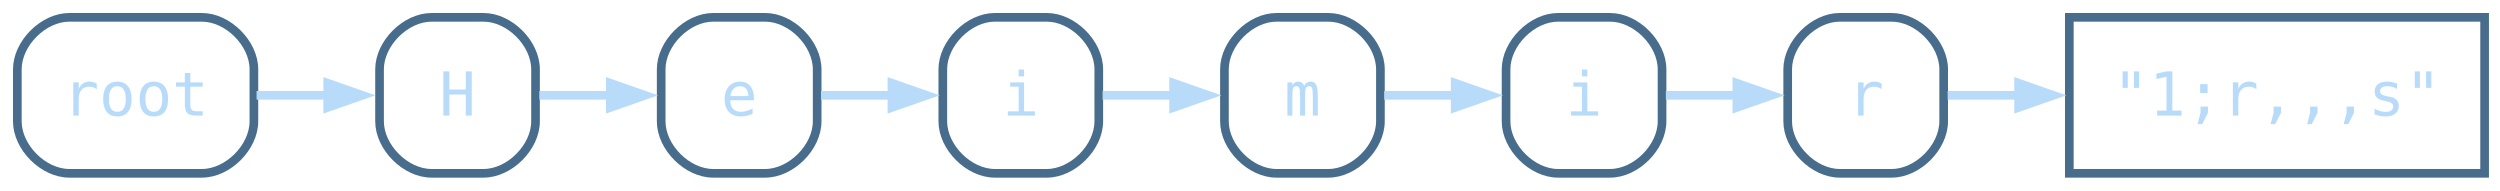
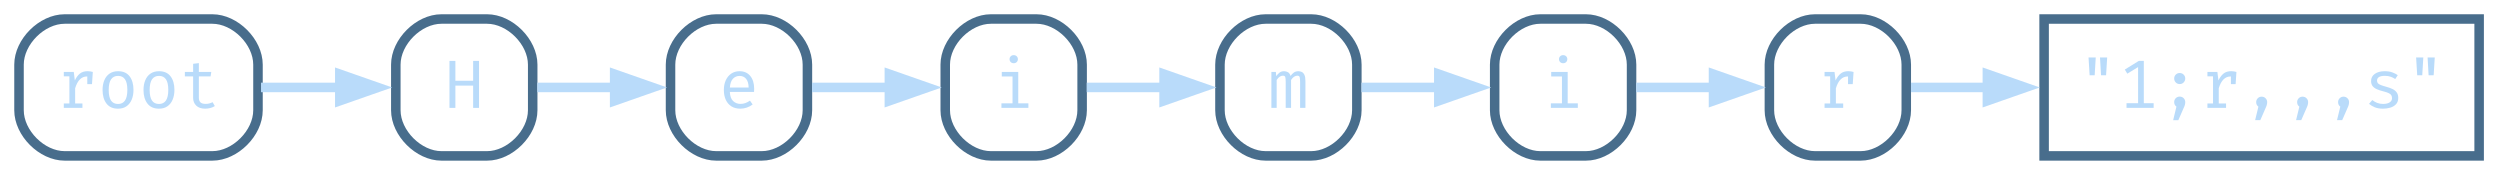
- <svg xmlns="http://www.w3.org/2000/svg" width="577pt" height="44pt" viewBox="0.00 0.00 577.00 44.00">
-   <g id="graph0" class="graph" transform="scale(1 1) rotate(0) translate(4 40)">
+ <svg xmlns="http://www.w3.org/2000/svg" width="526pt" height="37pt" viewBox="0.00 0.00 526.00 37.00" version="1.1" id="svg15">
+   <defs id="defs15" />
+   <g id="graph0" class="graph" transform="scale(1 1) rotate(0) translate(4 32.8)">
    <g id="node1" class="node">
-       <path fill="none" stroke="#486d8c" stroke-width="2" d="M42.6,-36C42.6,-36 12,-36 12,-36 6,-36 0,-30 0,-24 0,-24 0,-12 0,-12 0,-6 6,0 12,0 12,0 42.6,0 42.6,0 48.6,0 54.6,-6 54.6,-12 54.6,-12 54.6,-24 54.6,-24 54.6,-30 48.6,-36 42.6,-36" />
-       <text xml:space="preserve" text-anchor="middle" x="27.3" y="-13.32" font-family="monospace" font-size="14.00" fill="#b9dbfa">root</text>
+       <path fill="none" stroke="#486d8c" stroke-width="2" d="M40.68,-28.8C40.68,-28.8 9.6,-28.8 9.6,-28.8 4.8,-28.8 0,-24 0,-19.2 0,-19.2 0,-9.6 0,-9.6 0,-4.8 4.8,0 9.6,0 9.6,0 40.68,0 40.68,0 45.48,0 50.28,-4.8 50.28,-9.6 50.28,-9.6 50.28,-19.2 50.28,-19.2 50.28,-24 45.48,-28.8 40.68,-28.8" id="path1" />
+       <path d="m 9.424,-10.1 v -0.926 h 1.177 v -5.708 H 9.424 V -17.66 H 11.521 l 0.223,1.788 q 0.438,-0.933 1.063,-1.443 0.625,-0.51 1.651,-0.51 0.316,0 0.56,0.05 0.251,0.043 0.51,0.115 l -0.172,2.556 h -0.991 v -1.608 q -0.029,0 -0.065,0 -1.737,0 -2.491,2.484 v 3.202 H 13.344 V -10.1 Z M 20.847,-17.818 q 1.601,0 2.419,1.07 0.818,1.07 0.818,2.865 0,1.156 -0.373,2.046 -0.373,0.89 -1.098,1.4 -0.725,0.503 -1.781,0.503 -1.601,0 -2.427,-1.077 -0.826,-1.077 -0.826,-2.857 0,-1.163 0.373,-2.053 0.373,-0.897 1.098,-1.393 0.732,-0.503 1.795,-0.503 z m 0,0.984 q -0.976,0 -1.479,0.725 -0.495,0.725 -0.495,2.24 0,1.501 0.488,2.226 0.495,0.718 1.472,0.718 0.976,0 1.465,-0.725 0.495,-0.725 0.495,-2.233 0,-1.508 -0.488,-2.226 -0.488,-0.725 -1.457,-0.725 z m 8.615,-0.984 q 1.601,0 2.419,1.07 0.818,1.07 0.818,2.865 0,1.156 -0.373,2.046 -0.373,0.89 -1.098,1.4 -0.725,0.503 -1.781,0.503 -1.601,0 -2.427,-1.077 -0.826,-1.077 -0.826,-2.857 0,-1.163 0.373,-2.053 0.373,-0.897 1.098,-1.393 0.732,-0.503 1.795,-0.503 z m 0,0.984 q -0.976,0 -1.479,0.725 -0.495,0.725 -0.495,2.24 0,1.501 0.488,2.226 0.495,0.718 1.472,0.718 0.976,0 1.465,-0.725 0.495,-0.725 0.495,-2.233 0,-1.508 -0.488,-2.226 -0.488,-0.725 -1.457,-0.725 z m 11.738,6.354 q -0.388,0.258 -0.941,0.402 -0.553,0.144 -1.084,0.144 -1.221,0 -1.881,-0.639 -0.661,-0.639 -0.661,-1.644 v -4.509 H 34.897 V -17.66 h 1.737 v -1.716 l 1.206,-0.144 V -17.66 h 2.613 l -0.144,0.933 h -2.47 v 4.494 q 0,0.632 0.33,0.962 0.337,0.33 1.113,0.33 0.424,0 0.783,-0.101 0.359,-0.101 0.668,-0.258 z" id="text1" style="font-size:14px;font-family:'Fira Code';text-anchor:middle;fill:#b9dbfa" aria-label="root" />
    </g>
    <g id="node2" class="node">
-       <path fill="none" stroke="#486d8c" stroke-width="2" d="M107.6,-36C107.6,-36 95.6,-36 95.6,-36 89.6,-36 83.6,-30 83.6,-24 83.6,-24 83.6,-12 83.6,-12 83.6,-6 89.6,0 95.6,0 95.6,0 107.6,0 107.6,0 113.6,0 119.6,-6 119.6,-12 119.6,-12 119.6,-24 119.6,-24 119.6,-30 113.6,-36 107.6,-36" />
-       <text xml:space="preserve" text-anchor="middle" x="101.6" y="-13.32" font-family="monospace" font-size="14.00" fill="#b9dbfa">H</text>
+       <path fill="none" stroke="#486d8c" stroke-width="2" d="M98.48,-28.8C98.48,-28.8 88.88,-28.8 88.88,-28.8 84.08,-28.8 79.28,-24 79.28,-19.2 79.28,-19.2 79.28,-9.6 79.28,-9.6 79.28,-4.8 84.08,0 88.88,0 88.88,0 98.48,0 98.48,0 103.28,0 108.08,-4.8 108.08,-9.6 108.08,-9.6 108.08,-19.2 108.08,-19.2 108.08,-24 103.28,-28.8 98.48,-28.8" id="path2" />
+       <path d="m 95.547,-10.1 v -4.688 H 91.813 V -10.1 h -1.242 v -9.886 h 1.242 v 4.178 h 3.733 v -4.178 h 1.242 V -10.1 Z" id="text2" style="font-size:14px;font-family:'Fira Code';text-anchor:middle;fill:#b9dbfa" aria-label="H" />
    </g>
    <g id="edge1" class="edge">
-       <path fill="none" stroke="#b9dbfa" stroke-width="2" d="M55.22,-18C60.66,-18 66.39,-18 71.88,-18" />
-       <polygon fill="#b9dbfa" stroke="#b9dbfa" stroke-width="2" points="71.63,-20.8 79.63,-18 71.63,-15.2 71.63,-20.8" />
+       <path fill="none" stroke="#b9dbfa" stroke-width="2" d="M50.92,-14.4C56.45,-14.4 62.31,-14.4 67.84,-14.4" id="path3" />
+       <polygon fill="#b9dbfa" stroke="#b9dbfa" stroke-width="2" points="67.49,-17.2 75.49,-14.4 67.49,-11.6 67.49,-17.2" id="polygon3" />
    </g>
    <g id="node3" class="node">
-       <path fill="none" stroke="#486d8c" stroke-width="2" d="M172.6,-36C172.6,-36 160.6,-36 160.6,-36 154.6,-36 148.6,-30 148.6,-24 148.6,-24 148.6,-12 148.6,-12 148.6,-6 154.6,0 160.6,0 160.6,0 172.6,0 172.6,0 178.6,0 184.6,-6 184.6,-12 184.6,-12 184.6,-24 184.6,-24 184.6,-30 178.6,-36 172.6,-36" />
-       <text xml:space="preserve" text-anchor="middle" x="166.6" y="-13.32" font-family="monospace" font-size="14.00" fill="#b9dbfa">e</text>
+       <path fill="none" stroke="#486d8c" stroke-width="2" d="M156.28,-28.8C156.28,-28.8 146.68,-28.8 146.68,-28.8 141.88,-28.8 137.08,-24 137.08,-19.2 137.08,-19.2 137.08,-9.6 137.08,-9.6 137.08,-4.8 141.88,0 146.68,0 146.68,0 156.28,0 156.28,0 161.08,0 165.88,-4.8 165.88,-9.6 165.88,-9.6 165.88,-19.2 165.88,-19.2 165.88,-24 161.08,-28.8 156.28,-28.8" id="path4" />
+       <path d="m 149.563,-13.453 q 0.05,1.314 0.689,1.917 0.646,0.596 1.522,0.596 0.582,0 1.048,-0.172 0.467,-0.172 0.969,-0.51 l 0.567,0.797 q -0.524,0.416 -1.206,0.653 -0.682,0.237 -1.393,0.237 -1.106,0 -1.881,-0.495 -0.768,-0.495 -1.177,-1.378 -0.402,-0.89 -0.402,-2.061 0,-1.149 0.402,-2.039 0.409,-0.89 1.149,-1.4 0.747,-0.51 1.752,-0.51 1.429,0 2.247,0.991 0.826,0.991 0.826,2.714 0,0.194 -0.014,0.366 -0.007,0.172 -0.014,0.294 z m 2.053,-3.374 q -0.84,0 -1.407,0.596 -0.567,0.596 -0.639,1.845 h 3.942 q -0.021,-1.213 -0.531,-1.824 -0.51,-0.617 -1.364,-0.617 z" id="text4" style="font-size:14px;font-family:'Fira Code';text-anchor:middle;fill:#b9dbfa" aria-label="e" />
    </g>
    <g id="edge2" class="edge">
-       <path fill="none" stroke="#b9dbfa" stroke-width="2" d="M120.48,-18C125.72,-18 131.57,-18 137.28,-18" />
-       <polygon fill="#b9dbfa" stroke="#b9dbfa" stroke-width="2" points="136.86,-20.8 144.86,-18 136.86,-15.2 136.86,-20.8" />
+       <path fill="none" stroke="#b9dbfa" stroke-width="2" d="M109.05,-14.4C114.03,-14.4 119.78,-14.4 125.37,-14.4" id="path5" />
+       <polygon fill="#b9dbfa" stroke="#b9dbfa" stroke-width="2" points="125.32,-17.2 133.32,-14.4 125.32,-11.6 125.32,-17.2" id="polygon5" />
    </g>
    <g id="node4" class="node">
-       <path fill="none" stroke="#486d8c" stroke-width="2" d="M237.6,-36C237.6,-36 225.6,-36 225.6,-36 219.6,-36 213.6,-30 213.6,-24 213.6,-24 213.6,-12 213.6,-12 213.6,-6 219.6,0 225.6,0 225.6,0 237.6,0 237.6,0 243.6,0 249.6,-6 249.6,-12 249.6,-12 249.6,-24 249.6,-24 249.6,-30 243.6,-36 237.6,-36" />
-       <text xml:space="preserve" text-anchor="middle" x="231.6" y="-13.32" font-family="monospace" font-size="14.00" fill="#b9dbfa">i</text>
+       <path fill="none" stroke="#486d8c" stroke-width="2" d="M214.08,-28.8C214.08,-28.8 204.48,-28.8 204.48,-28.8 199.68,-28.8 194.88,-24 194.88,-19.2 194.88,-19.2 194.88,-9.6 194.88,-9.6 194.88,-4.8 199.68,0 204.48,0 204.48,0 214.08,0 214.08,0 218.88,0 223.68,-4.8 223.68,-9.6 223.68,-9.6 223.68,-19.2 223.68,-19.2 223.68,-24 218.88,-28.8 214.08,-28.8" id="path6" />
+       <path d="m 209.28,-21.199 q 0.402,0 0.639,0.244 0.244,0.244 0.244,0.596 0,0.366 -0.244,0.617 -0.237,0.244 -0.639,0.244 -0.381,0 -0.625,-0.244 -0.244,-0.251 -0.244,-0.617 0,-0.352 0.244,-0.596 0.244,-0.244 0.625,-0.244 z m 0.962,3.539 v 6.605 h 2.132 V -10.1 h -5.672 v -0.955 h 2.333 v -5.65 h -2.262 V -17.66 Z" id="text6" style="font-size:14px;font-family:'Fira Code';text-anchor:middle;fill:#b9dbfa" aria-label="i" />
    </g>
    <g id="edge3" class="edge">
-       <path fill="none" stroke="#b9dbfa" stroke-width="2" d="M185.48,-18C190.72,-18 196.57,-18 202.28,-18" />
-       <polygon fill="#b9dbfa" stroke="#b9dbfa" stroke-width="2" points="201.86,-20.8 209.86,-18 201.86,-15.2 201.86,-20.8" />
+       <path fill="none" stroke="#b9dbfa" stroke-width="2" d="M166.85,-14.4C171.83,-14.4 177.58,-14.4 183.17,-14.4" id="path7" />
+       <polygon fill="#b9dbfa" stroke="#b9dbfa" stroke-width="2" points="183.12,-17.2 191.12,-14.4 183.12,-11.6 183.12,-17.2" id="polygon7" />
    </g>
    <g id="node5" class="node">
-       <path fill="none" stroke="#486d8c" stroke-width="2" d="M302.6,-36C302.6,-36 290.6,-36 290.6,-36 284.6,-36 278.6,-30 278.6,-24 278.6,-24 278.6,-12 278.6,-12 278.6,-6 284.6,0 290.6,0 290.6,0 302.6,0 302.6,0 308.6,0 314.6,-6 314.6,-12 314.6,-12 314.6,-24 314.6,-24 314.6,-30 308.6,-36 302.6,-36" />
-       <text xml:space="preserve" text-anchor="middle" x="296.6" y="-13.32" font-family="monospace" font-size="14.00" fill="#b9dbfa">m</text>
+       <path fill="none" stroke="#486d8c" stroke-width="2" d="M271.88,-28.8C271.88,-28.8 262.28,-28.8 262.28,-28.8 257.48,-28.8 252.68,-24 252.68,-19.2 252.68,-19.2 252.68,-9.6 252.68,-9.6 252.68,-4.8 257.48,0 262.28,0 262.28,0 271.88,0 271.88,0 276.68,0 281.48,-4.8 281.48,-9.6 281.48,-9.6 281.48,-19.2 281.48,-19.2 281.48,-24 276.68,-28.8 271.88,-28.8" id="path8" />
+       <path d="m 269.198,-17.818 q 0.359,0 0.696,0.158 0.337,0.158 0.553,0.61 0.215,0.452 0.215,1.321 V -10.1 h -1.12 v -5.435 q 0,-0.711 -0.086,-1.027 -0.086,-0.316 -0.495,-0.316 -0.337,0 -0.675,0.215 -0.337,0.208 -0.646,0.689 V -10.1 h -1.127 v -5.435 q 0,-0.711 -0.086,-1.027 -0.086,-0.316 -0.495,-0.316 -0.352,0 -0.682,0.215 -0.33,0.208 -0.639,0.689 V -10.1 h -1.113 v -7.56 h 0.948 l 0.072,0.876 q 0.309,-0.438 0.689,-0.732 0.388,-0.302 0.955,-0.302 0.431,0 0.811,0.208 0.381,0.201 0.56,0.79 0.309,-0.445 0.696,-0.718 0.388,-0.28 0.969,-0.28 z" id="text8" style="font-size:14px;font-family:'Fira Code';text-anchor:middle;fill:#b9dbfa" aria-label="m" />
    </g>
    <g id="edge4" class="edge">
-       <path fill="none" stroke="#b9dbfa" stroke-width="2" d="M250.48,-18C255.72,-18 261.57,-18 267.28,-18" />
-       <polygon fill="#b9dbfa" stroke="#b9dbfa" stroke-width="2" points="266.86,-20.8 274.86,-18 266.86,-15.2 266.86,-20.8" />
+       <path fill="none" stroke="#b9dbfa" stroke-width="2" d="M224.65,-14.4C229.63,-14.4 235.38,-14.4 240.97,-14.4" id="path9" />
+       <polygon fill="#b9dbfa" stroke="#b9dbfa" stroke-width="2" points="240.92,-17.2 248.92,-14.4 240.92,-11.6 240.92,-17.2" id="polygon9" />
    </g>
    <g id="node6" class="node">
-       <path fill="none" stroke="#486d8c" stroke-width="2" d="M367.6,-36C367.6,-36 355.6,-36 355.6,-36 349.6,-36 343.6,-30 343.6,-24 343.6,-24 343.6,-12 343.6,-12 343.6,-6 349.6,0 355.6,0 355.6,0 367.6,0 367.6,0 373.6,0 379.6,-6 379.6,-12 379.6,-12 379.6,-24 379.6,-24 379.6,-30 373.6,-36 367.6,-36" />
-       <text xml:space="preserve" text-anchor="middle" x="361.6" y="-13.32" font-family="monospace" font-size="14.00" fill="#b9dbfa">i</text>
+       <path fill="none" stroke="#486d8c" stroke-width="2" d="M329.68,-28.8C329.68,-28.8 320.08,-28.8 320.08,-28.8 315.28,-28.8 310.48,-24 310.48,-19.2 310.48,-19.2 310.48,-9.6 310.48,-9.6 310.48,-4.8 315.28,0 320.08,0 320.08,0 329.68,0 329.68,0 334.48,0 339.28,-4.8 339.28,-9.6 339.28,-9.6 339.28,-19.2 339.28,-19.2 339.28,-24 334.48,-28.8 329.68,-28.8" id="path10" />
+       <path d="m 324.88,-21.199 q 0.402,0 0.639,0.244 0.244,0.244 0.244,0.596 0,0.366 -0.244,0.617 -0.237,0.244 -0.639,0.244 -0.381,0 -0.625,-0.244 -0.244,-0.251 -0.244,-0.617 0,-0.352 0.244,-0.596 0.244,-0.244 0.625,-0.244 z m 0.962,3.539 v 6.605 h 2.132 V -10.1 h -5.672 v -0.955 h 2.333 v -5.65 h -2.262 V -17.66 Z" id="text10" style="font-size:14px;font-family:'Fira Code';text-anchor:middle;fill:#b9dbfa" aria-label="i" />
    </g>
    <g id="edge5" class="edge">
-       <path fill="none" stroke="#b9dbfa" stroke-width="2" d="M315.48,-18C320.72,-18 326.57,-18 332.28,-18" />
-       <polygon fill="#b9dbfa" stroke="#b9dbfa" stroke-width="2" points="331.86,-20.8 339.86,-18 331.86,-15.2 331.86,-20.8" />
+       <path fill="none" stroke="#b9dbfa" stroke-width="2" d="M282.45,-14.4C287.43,-14.4 293.18,-14.4 298.77,-14.4" id="path11" />
+       <polygon fill="#b9dbfa" stroke="#b9dbfa" stroke-width="2" points="298.72,-17.2 306.72,-14.4 298.72,-11.6 298.72,-17.2" id="polygon11" />
    </g>
    <g id="node7" class="node">
-       <path fill="none" stroke="#486d8c" stroke-width="2" d="M432.6,-36C432.6,-36 420.6,-36 420.6,-36 414.6,-36 408.6,-30 408.6,-24 408.6,-24 408.6,-12 408.6,-12 408.6,-6 414.6,0 420.6,0 420.6,0 432.6,0 432.6,0 438.6,0 444.6,-6 444.6,-12 444.6,-12 444.6,-24 444.6,-24 444.6,-30 438.6,-36 432.6,-36" />
-       <text xml:space="preserve" text-anchor="middle" x="426.6" y="-13.32" font-family="monospace" font-size="14.00" fill="#b9dbfa">r</text>
+       <path fill="none" stroke="#486d8c" stroke-width="2" d="M387.48,-28.8C387.48,-28.8 377.88,-28.8 377.88,-28.8 373.08,-28.8 368.28,-24 368.28,-19.2 368.28,-19.2 368.28,-9.6 368.28,-9.6 368.28,-4.8 373.08,0 377.88,0 377.88,0 387.48,0 387.48,0 392.28,0 397.08,-4.8 397.08,-9.6 397.08,-9.6 397.08,-19.2 397.08,-19.2 397.08,-24 392.28,-28.8 387.48,-28.8" id="path12" />
+       <path d="m 379.887,-10.1 v -0.926 h 1.177 v -5.708 h -1.177 V -17.66 h 2.096 l 0.223,1.788 q 0.438,-0.933 1.063,-1.443 0.625,-0.51 1.651,-0.51 0.316,0 0.56,0.05 0.251,0.043 0.51,0.115 l -0.172,2.556 h -0.991 v -1.608 q -0.029,0 -0.065,0 -1.737,0 -2.491,2.484 v 3.202 h 1.536 V -10.1 Z" id="text12" style="font-size:14px;font-family:'Fira Code';text-anchor:middle;fill:#b9dbfa" aria-label="r" />
    </g>
    <g id="edge6" class="edge">
-       <path fill="none" stroke="#b9dbfa" stroke-width="2" d="M380.48,-18C385.72,-18 391.57,-18 397.28,-18" />
-       <polygon fill="#b9dbfa" stroke="#b9dbfa" stroke-width="2" points="396.86,-20.8 404.86,-18 396.86,-15.2 396.86,-20.8" />
+       <path fill="none" stroke="#b9dbfa" stroke-width="2" d="M340.25,-14.4C345.23,-14.4 350.98,-14.4 356.57,-14.4" id="path13" />
+       <polygon fill="#b9dbfa" stroke="#b9dbfa" stroke-width="2" points="356.52,-17.2 364.52,-14.4 356.52,-11.6 356.52,-17.2" id="polygon13" />
    </g>
    <g id="node8" class="node">
-       <polygon fill="none" stroke="#486d8c" stroke-width="2" points="569.45,-36 473.6,-36 473.6,0 569.45,0 569.45,-36" />
-       <text xml:space="preserve" text-anchor="middle" x="521.52" y="-13.32" font-family="monospace" font-size="14.00" fill="#b9dbfa">"1;r,,,s"</text>
+       <polygon fill="none" stroke="#486d8c" stroke-width="2" points="517.61,-28.8 426.08,-28.8 426.08,0 517.61,0 517.61,-28.8" id="polygon14" />
+       <path d="m 435.658,-16.971 -0.23,-3.733 h 1.515 l -0.223,3.733 z m 2.398,0 -0.215,-3.733 h 1.508 l -0.23,3.733 z m 11.071,5.887 V -10.1 h -5.708 v -0.984 h 2.434 v -7.596 l -2.269,1.378 -0.524,-0.862 2.944,-1.824 h 1.055 v 8.903 z m 5.478,-6.354 q 0.503,0 0.833,0.337 0.337,0.337 0.337,0.818 0,0.481 -0.337,0.826 -0.33,0.345 -0.833,0.345 -0.488,0 -0.826,-0.345 -0.33,-0.345 -0.33,-0.826 0,-0.481 0.33,-0.818 0.337,-0.337 0.826,-0.337 z m 0,4.961 q 0.503,0 0.833,0.337 0.337,0.337 0.337,0.811 0,0.266 -0.065,0.538 -0.057,0.266 -0.223,0.603 l -1.163,2.671 h -1.091 l 0.689,-2.85 q -0.474,-0.33 -0.474,-0.955 0,-0.481 0.33,-0.818 0.337,-0.337 0.826,-0.337 z M 460.442,-10.1 v -0.926 h 1.177 v -5.708 h -1.177 V -17.66 h 2.096 l 0.223,1.788 q 0.438,-0.933 1.063,-1.443 0.625,-0.51 1.651,-0.51 0.316,0 0.56,0.05 0.251,0.043 0.51,0.115 l -0.172,2.556 h -0.991 v -1.608 q -0.029,0 -0.065,0 -1.737,0 -2.491,2.484 v 3.202 h 1.536 V -10.1 Z M 471.85,-12.462 q 0.495,0 0.826,0.337 0.337,0.337 0.337,0.811 0,0.258 -0.065,0.524 -0.057,0.266 -0.215,0.603 L 471.57,-7.523 h -1.091 l 0.689,-2.836 q -0.467,-0.337 -0.467,-0.955 0,-0.474 0.33,-0.811 0.33,-0.337 0.818,-0.337 z m 8.615,0 q 0.495,0 0.826,0.337 0.337,0.337 0.337,0.811 0,0.258 -0.065,0.524 -0.057,0.266 -0.215,0.603 l -1.163,2.664 h -1.091 l 0.689,-2.836 q -0.467,-0.337 -0.467,-0.955 0,-0.474 0.33,-0.811 0.33,-0.337 0.818,-0.337 z m 8.615,0 q 0.495,0 0.826,0.337 0.337,0.337 0.337,0.811 0,0.258 -0.065,0.524 -0.057,0.266 -0.215,0.603 l -1.163,2.664 h -1.091 l 0.689,-2.836 q -0.467,-0.337 -0.467,-0.955 0,-0.474 0.33,-0.811 0.33,-0.337 0.818,-0.337 z m 8.321,1.529 q 0.876,0 1.378,-0.323 0.503,-0.323 0.503,-0.876 0,-0.337 -0.129,-0.589 -0.122,-0.251 -0.51,-0.452 -0.388,-0.208 -1.192,-0.409 -0.783,-0.194 -1.364,-0.445 -0.574,-0.258 -0.897,-0.668 -0.316,-0.409 -0.316,-1.063 0,-0.955 0.797,-1.508 0.797,-0.553 2.075,-0.553 0.912,0 1.587,0.244 0.682,0.244 1.156,0.589 l -0.531,0.818 q -0.424,-0.294 -0.948,-0.481 -0.517,-0.194 -1.249,-0.194 -0.89,0 -1.264,0.28 -0.373,0.273 -0.373,0.711 0,0.337 0.179,0.56 0.187,0.215 0.625,0.388 0.438,0.172 1.206,0.381 0.739,0.201 1.292,0.474 0.553,0.273 0.854,0.718 0.309,0.438 0.309,1.142 0,0.804 -0.459,1.307 -0.459,0.495 -1.192,0.725 -0.725,0.223 -1.536,0.223 -1.027,0 -1.752,-0.294 -0.718,-0.302 -1.206,-0.725 l 0.689,-0.797 q 0.445,0.366 1.019,0.596 0.582,0.223 1.249,0.223 z m 7.179,-6.038 -0.23,-3.733 h 1.515 l -0.223,3.733 z m 2.398,0 -0.215,-3.733 h 1.508 l -0.23,3.733 z" id="text14" style="font-size:14px;font-family:'Fira Code';text-anchor:middle;fill:#b9dbfa" aria-label="&quot;1;r,,,s&quot;" />
    </g>
    <g id="edge7" class="edge">
-       <path fill="none" stroke="#b9dbfa" stroke-width="2" d="M445.52,-18C450.46,-18 456.11,-18 462.04,-18" />
-       <polygon fill="#b9dbfa" stroke="#b9dbfa" stroke-width="2" points="461.9,-20.8 469.9,-18 461.9,-15.2 461.9,-20.8" />
+       <path fill="none" stroke="#b9dbfa" stroke-width="2" d="M398.07,-14.4C402.79,-14.4 408.35,-14.4 414.26,-14.4" id="path15" />
+       <polygon fill="#b9dbfa" stroke="#b9dbfa" stroke-width="2" points="414.14,-17.2 422.14,-14.4 414.14,-11.6 414.14,-17.2" id="polygon15" />
    </g>
  </g>
</svg>
